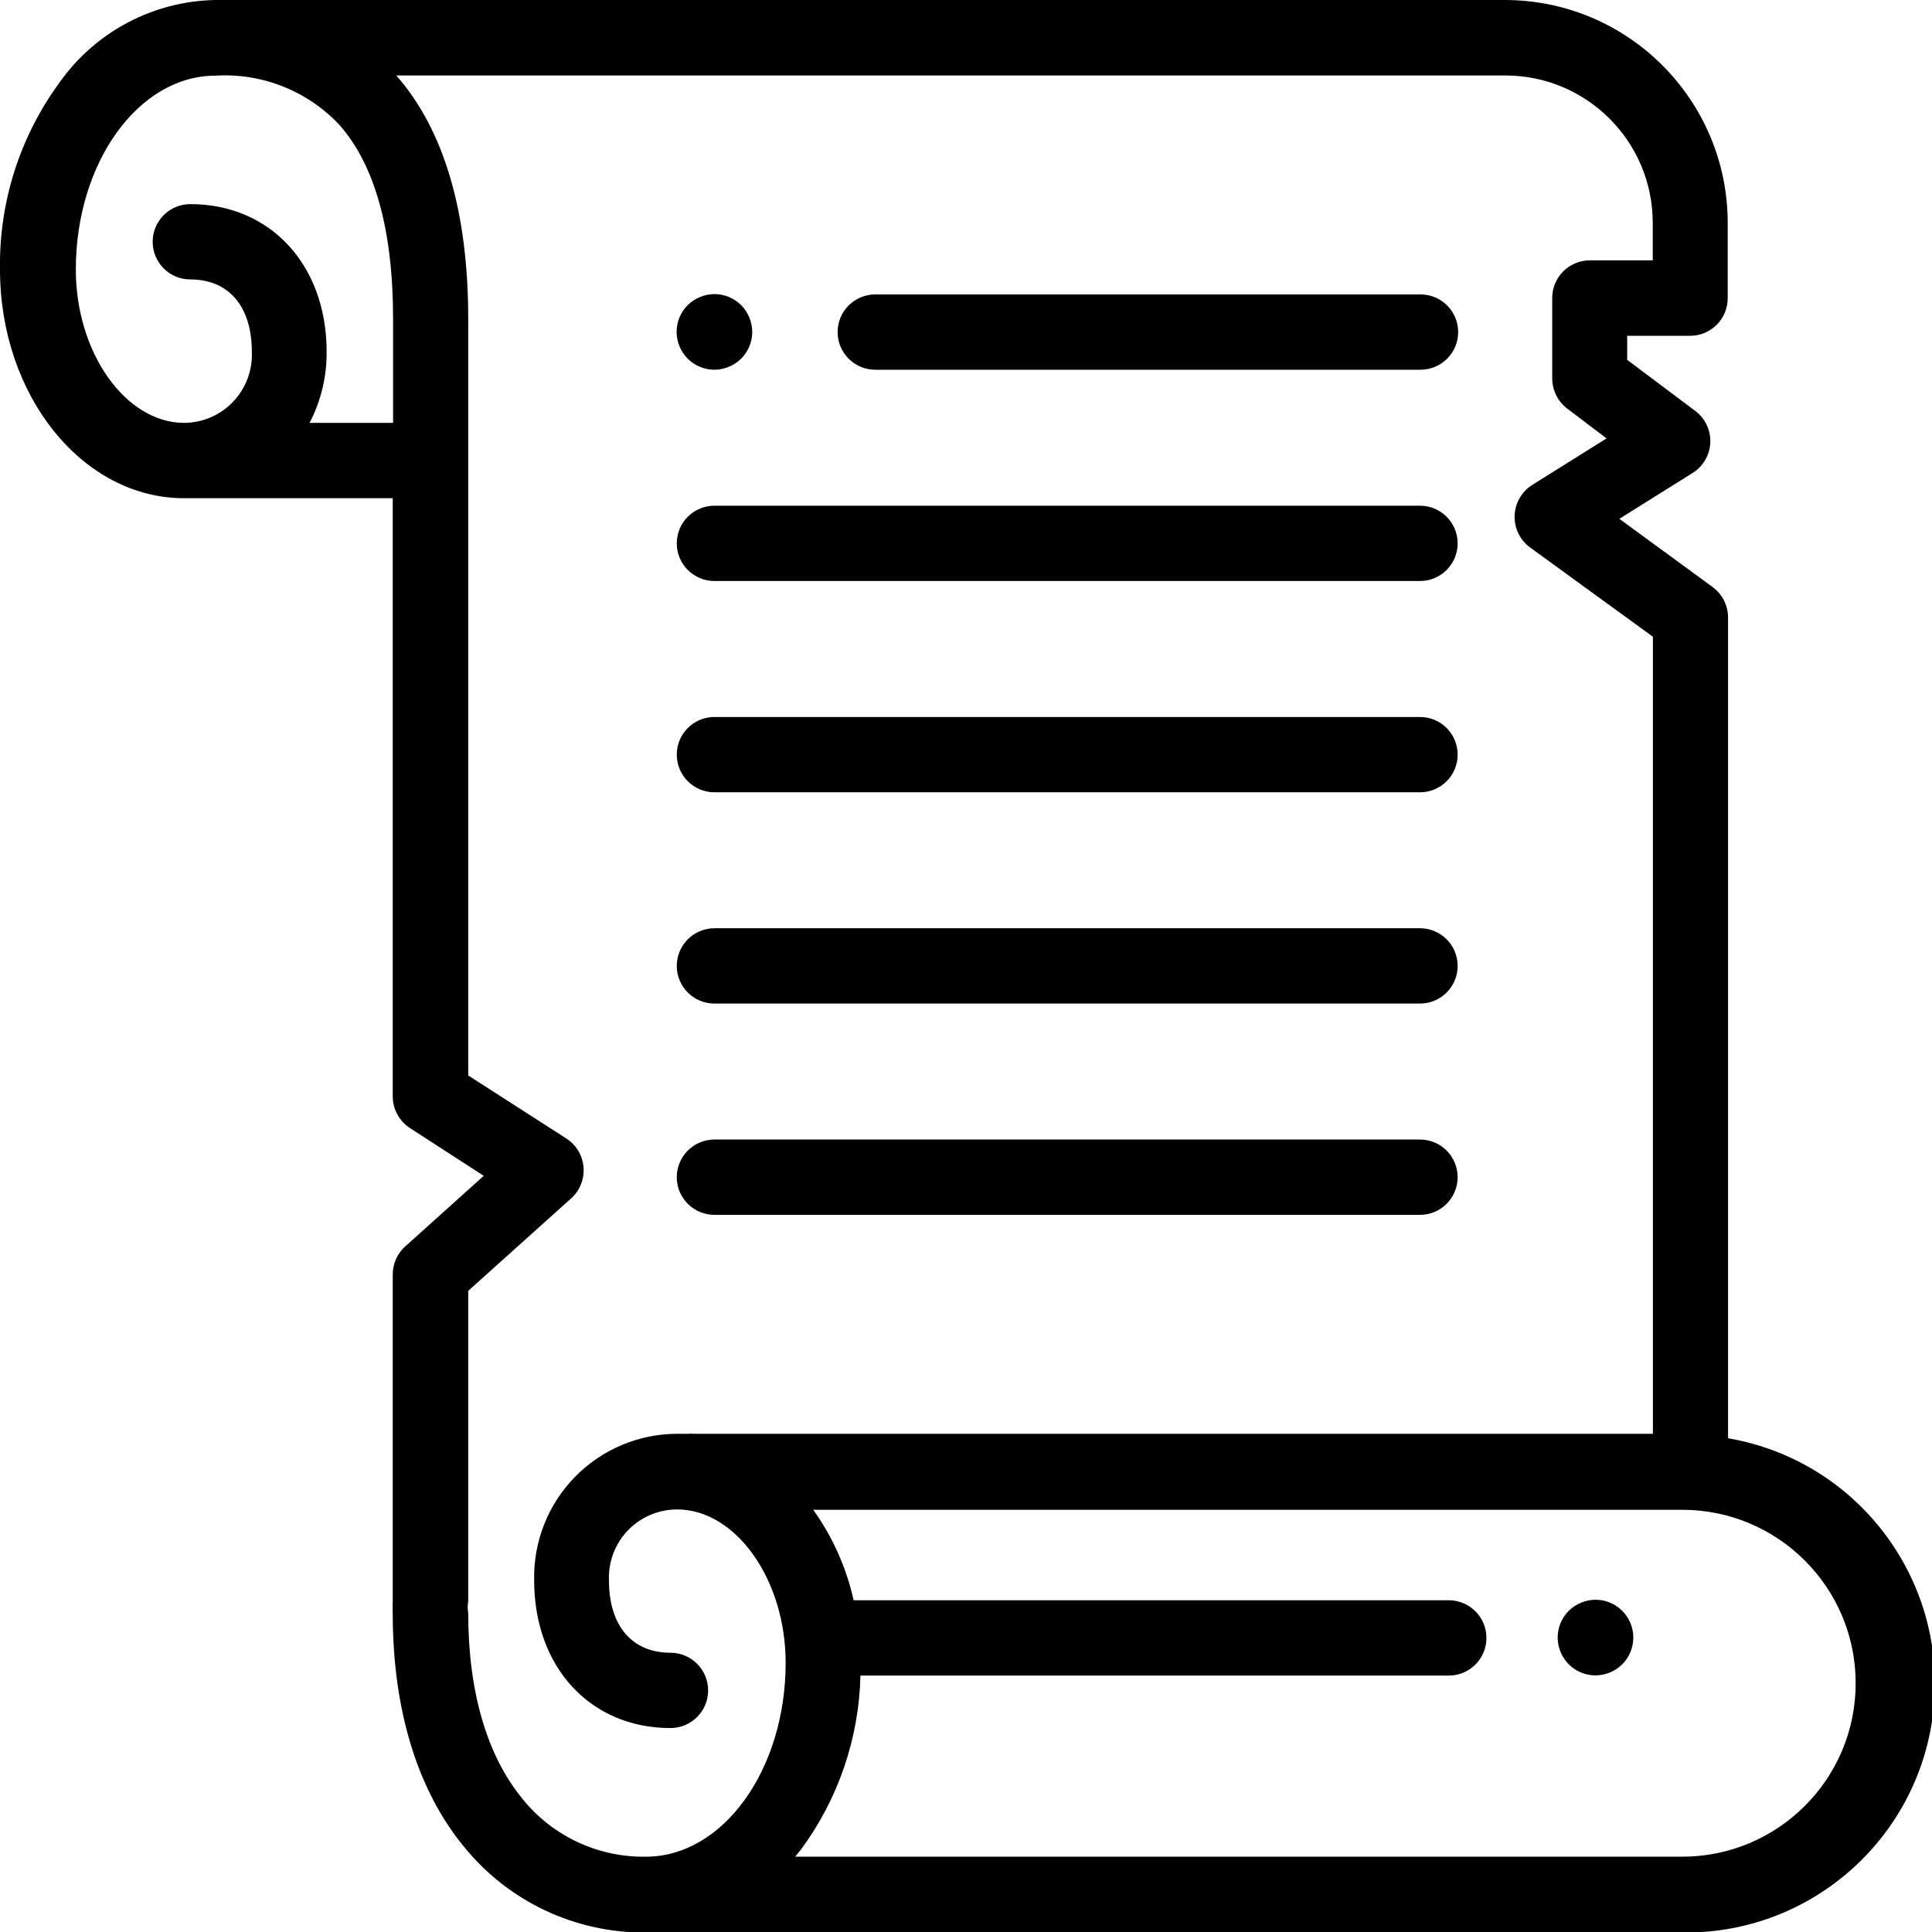
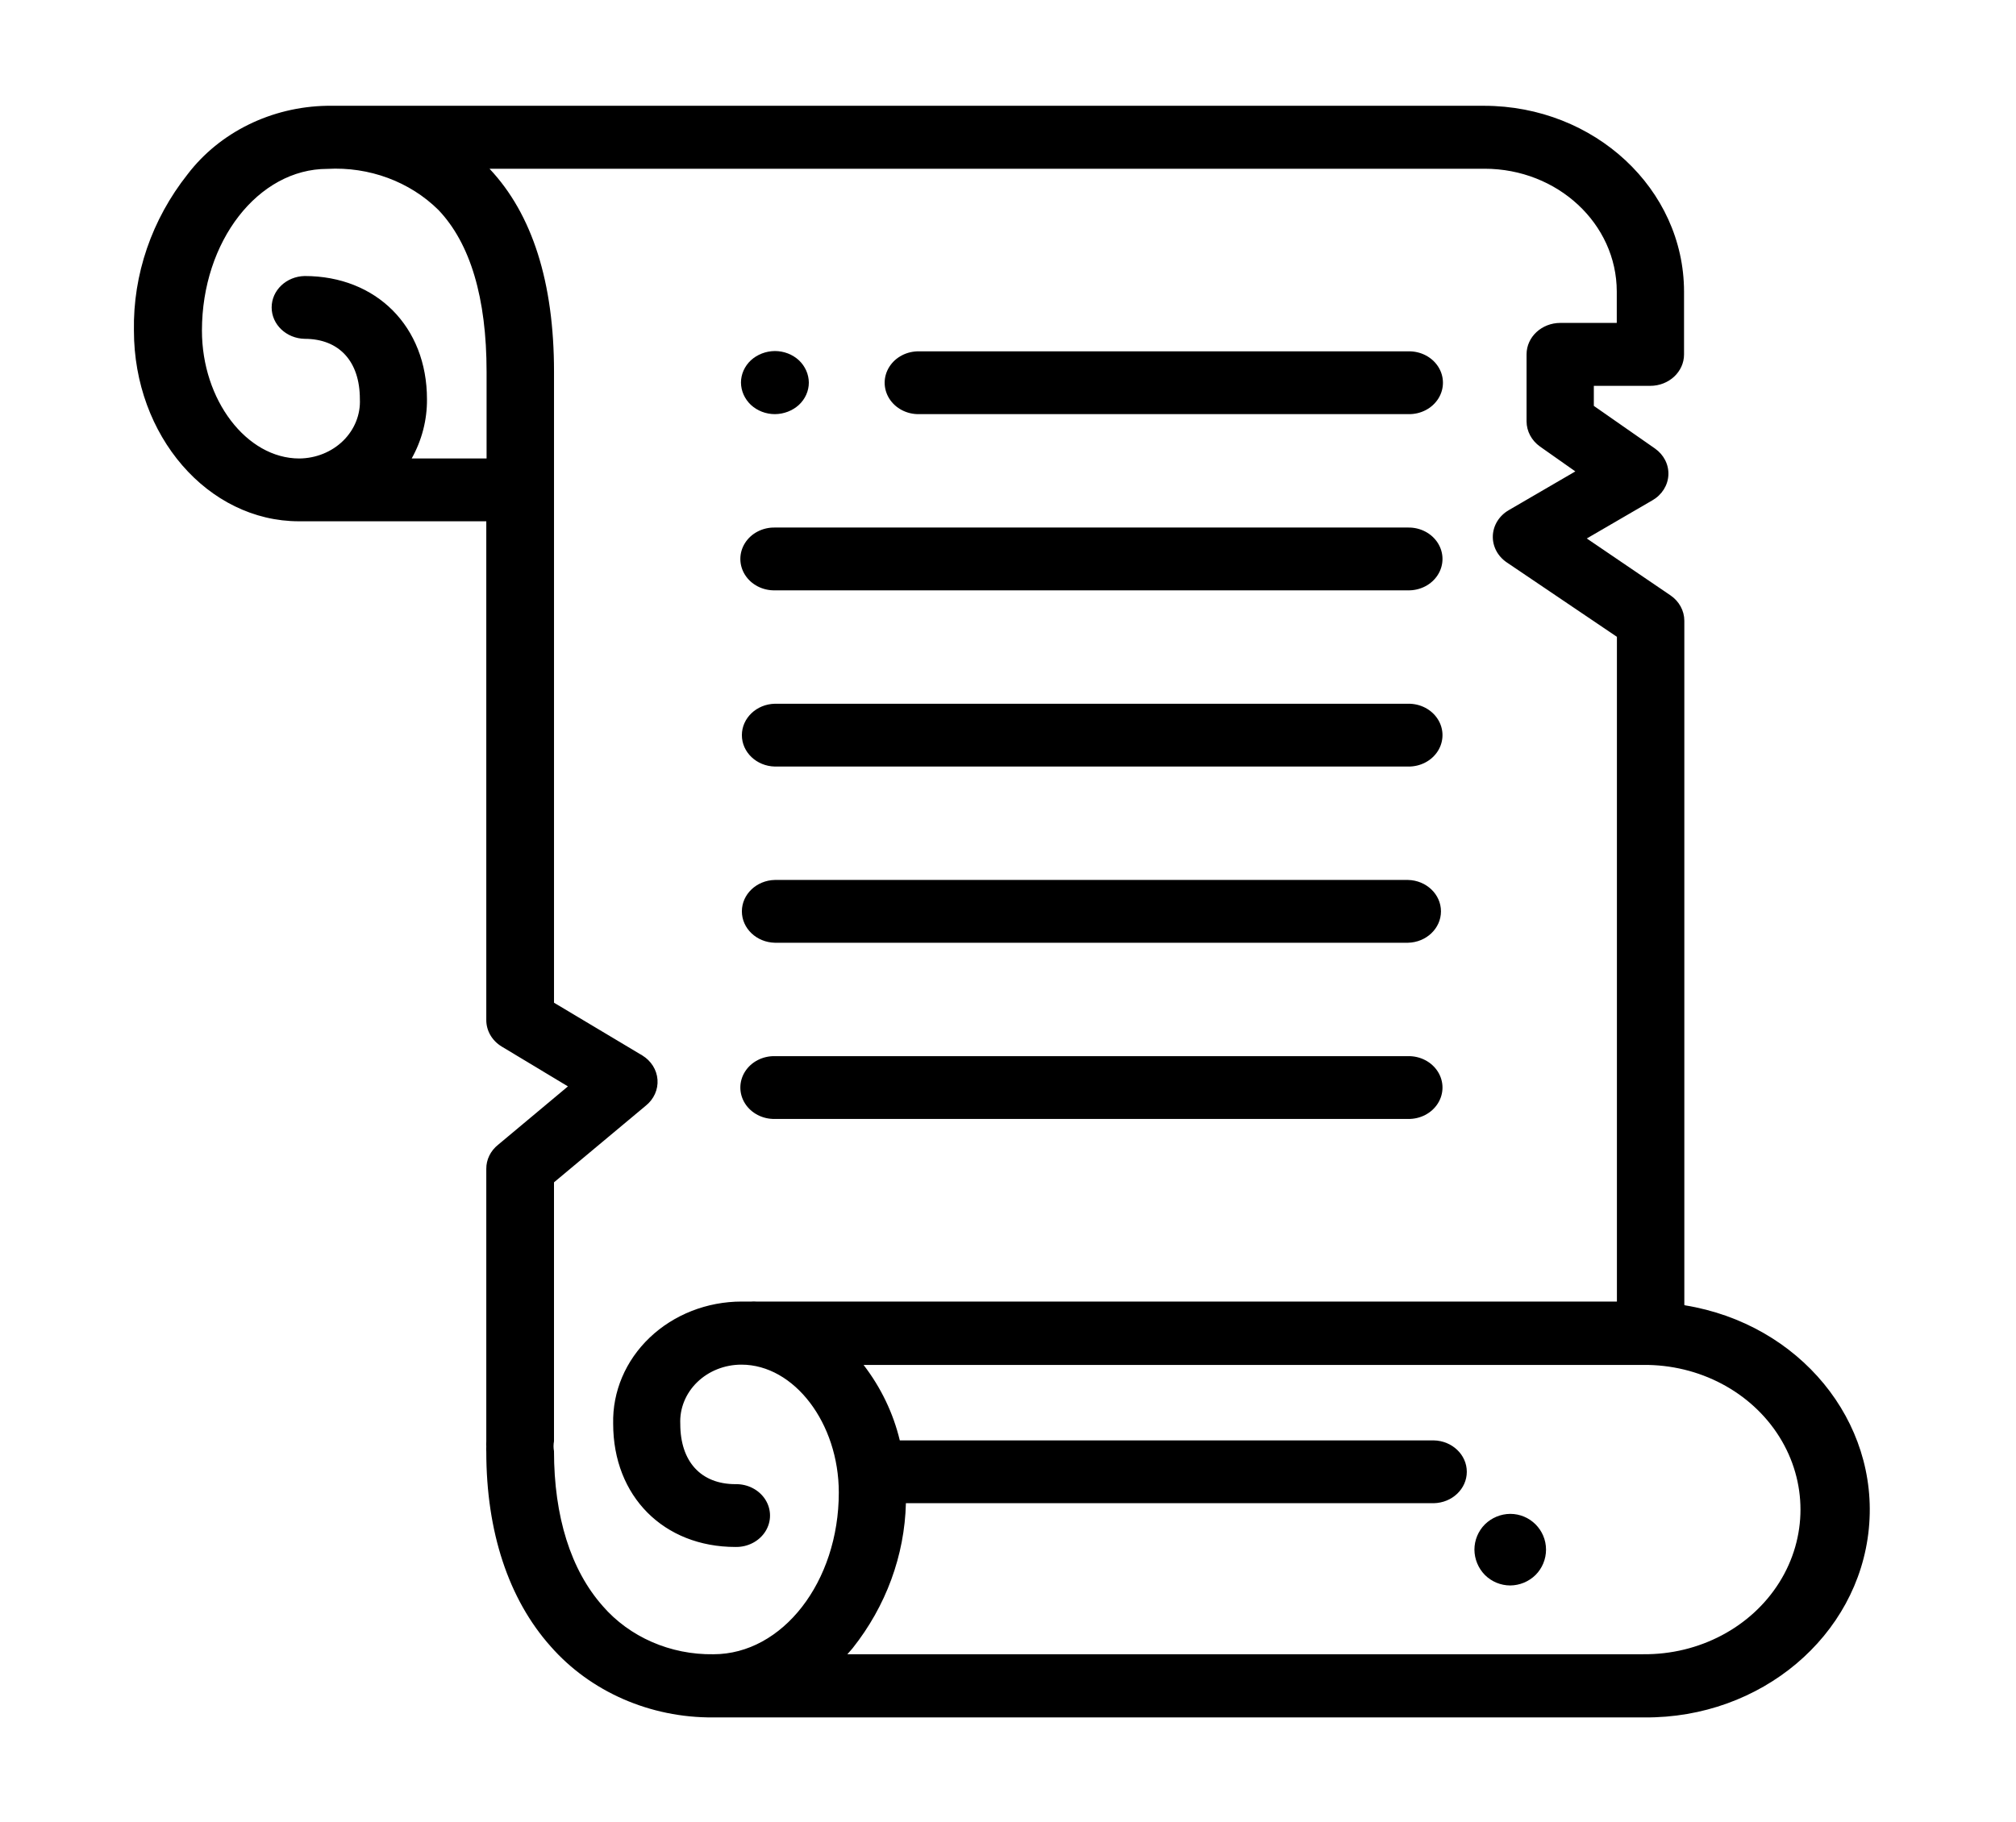
- <svg xmlns="http://www.w3.org/2000/svg" id="Layer_1" data-name="Layer 1" viewBox="0 0 113.39 113.37">
-   <path d="M115.6,98.57V50.42a2.22,2.22,0,0,0-.91-1.79l-5.47-4,4.3-2.69a2.21,2.21,0,0,0,.16-3.64l-4-3V33.89h3.69a2.21,2.21,0,0,0,2.21-2.21V27.25a13.09,13.09,0,0,0-13.07-13.07H26.81A11.45,11.45,0,0,0,17.69,19a18.07,18.07,0,0,0-3.51,11c0,7.4,4.84,13.42,10.8,13.42H37.23v35.1a2.22,2.22,0,0,0,1,1.86l4.34,2.81L38,87.3A2.21,2.21,0,0,0,37.23,89v19.19a2,2,0,0,0,0,.35,2.07,2.07,0,0,0,0,.35c0,5.63,1.45,10.38,4.21,13.71a13.58,13.58,0,0,0,10.64,5H113a14.61,14.61,0,0,0,2.65-29ZM32.35,39a8.9,8.9,0,0,0,1-4.17c0-5.11-3.31-8.67-8-8.67a2.21,2.21,0,0,0,0,4.42c2.26,0,3.61,1.59,3.61,4.24A4,4,0,0,1,25,39c-3.45,0-6.37-4.12-6.37-9,0-6.28,3.68-11.38,8.2-11.38a9.21,9.21,0,0,1,7.27,2.89c2.09,2.36,3.15,6.2,3.15,11.39V39H32.35Zm12.5,80.76c-2.09-2.53-3.19-6.3-3.19-10.9a2.06,2.06,0,0,1,0-.7V89.94l6-5.39A2.22,2.22,0,0,0,47.42,81L41.66,77.3V32.89c0-6.28-1.42-11.09-4.22-14.28h65.1a8.65,8.65,0,0,1,8.64,8.64v2.21h-3.69a2.21,2.21,0,0,0-2.21,2.21v4.72a2.24,2.24,0,0,0,.88,1.77l2.31,1.75-4.36,2.73a2.22,2.22,0,0,0-.13,3.67l7.21,5.24V98.33H54.89a1.66,1.66,0,0,0-.32,0c-.21,0-.43,0-.64,0a8.41,8.41,0,0,0-8.4,8.6c0,5.11,3.31,8.67,8,8.67a2.21,2.21,0,1,0,0-4.42c-2.26,0-3.61-1.59-3.61-4.24a4,4,0,0,1,4-4.17c3.45,0,6.37,4.12,6.37,9,0,6.28-3.68,11.38-8.2,11.38a9.11,9.11,0,0,1-7.25-3.4Zm68.09,3.39H60.85l.34-.42a17.89,17.89,0,0,0,3.49-10.21H99.21a2.21,2.21,0,0,0,0-4.42H64.28a14.6,14.6,0,0,0-2.37-5.31h51a10.18,10.18,0,1,1,0,20.36Z" transform="translate(-14.18 -14.18)" />
-   <path d="M56.11,35.88a2.27,2.27,0,0,0,1.57-.65,2.23,2.23,0,0,0,.65-1.57,2.27,2.27,0,0,0-.65-1.57,2.23,2.23,0,0,0-1.57-.65,2.27,2.27,0,0,0-1.57.65,2.23,2.23,0,0,0-.65,1.57,2.27,2.27,0,0,0,.65,1.57,2.23,2.23,0,0,0,1.57.65Z" transform="translate(-14.18 -14.18)" />
-   <path d="M65.55,35.88h32a2.21,2.21,0,1,0,0-4.42h-32a2.21,2.21,0,1,0,0,4.42Z" transform="translate(-14.18 -14.18)" />
-   <path d="M56.11,48.28H97.52a2.21,2.21,0,1,0,0-4.42H56.11a2.21,2.21,0,1,0,0,4.42Z" transform="translate(-14.18 -14.18)" />
-   <path d="M56.11,60.68H97.52a2.21,2.21,0,1,0,0-4.42H56.11a2.21,2.21,0,0,0,0,4.42Z" transform="translate(-14.18 -14.18)" />
-   <path d="M56.11,73.08H97.52a2.21,2.21,0,0,0,0-4.42H56.11a2.21,2.21,0,0,0,0,4.42Z" transform="translate(-14.18 -14.18)" />
-   <path d="M56.11,85.48H97.52a2.21,2.21,0,1,0,0-4.42H56.11a2.21,2.21,0,1,0,0,4.42Z" transform="translate(-14.18 -14.18)" />
-   <path d="M107.82,108.07a2.27,2.27,0,0,0-1.57.65,2.23,2.23,0,0,0-.65,1.57,2.27,2.27,0,0,0,.65,1.57,2.23,2.23,0,0,0,1.57.65,2.27,2.27,0,0,0,1.57-.65,2.23,2.23,0,0,0,.65-1.57,2.22,2.22,0,0,0-2.22-2.22Z" transform="translate(-14.18 -14.18)" />
+ <svg xmlns="http://www.w3.org/2000/svg" id="Layer_1" data-name="Layer 1" viewBox="0 0 125 113" version="1.1" width="125" height="113">
+   <defs id="defs304" />
+   <path d="M 104.435,80.933 V 38.499 a 2.104,1.956 0 0 0 -0.863,-1.578 l -5.185,-3.525 4.076,-2.371 a 2.095,1.948 0 0 0 0.152,-3.208 l -3.791,-2.644 v -1.243 h 3.498 a 2.095,1.948 0 0 0 2.095,-1.948 V 18.08 A 12.407,11.536 0 0 0 92.028,6.561 H 20.275 a 10.853,10.091 0 0 0 -8.644,4.248 17.128,15.925 0 0 0 -3.327,9.694 c 0,6.522 4.588,11.827 10.237,11.827 h 11.611 v 30.933 a 2.104,1.956 0 0 0 0.948,1.639 l 4.114,2.476 -4.332,3.622 a 2.095,1.948 0 0 0 -0.73,1.498 v 16.912 a 1.896,1.763 0 0 0 0,0.308 1.962,1.824 0 0 0 0,0.308 c 0,4.962 1.374,9.148 3.99,12.082 a 12.872,11.968 0 0 0 10.085,4.406 h 57.744 a 13.848,12.876 0 0 0 2.512,-25.557 z M 25.526,28.435 a 8.436,7.843 0 0 0 0.948,-3.675 c 0,-4.503 -3.137,-7.641 -7.583,-7.641 a 2.095,1.948 0 0 0 0,3.895 c 2.142,0 3.422,1.401 3.422,3.737 a 3.791,3.525 0 0 1 -3.754,3.684 c -3.27,0 -6.038,-3.631 -6.038,-7.932 0,-5.535 3.488,-10.029 7.772,-10.029 a 8.73,8.117 0 0 1 6.891,2.547 c 1.981,2.08 2.986,5.464 2.986,10.038 v 5.376 z M 37.374,99.608 c -1.981,-2.23 -3.024,-5.552 -3.024,-9.606 a 1.953,1.815 0 0 1 0,-0.617 V 73.328 l 5.687,-4.75 a 2.104,1.956 0 0 0 -0.227,-3.129 L 34.351,62.188 V 23.05 c 0,-5.535 -1.346,-9.774 -4,-12.585 h 61.706 a 8.199,7.623 0 0 1 8.189,7.614 v 1.948 h -3.498 a 2.095,1.948 0 0 0 -2.095,1.948 v 4.16 a 2.123,1.974 0 0 0 0.834,1.56 l 2.19,1.542 -4.133,2.406 a 2.104,1.956 0 0 0 -0.123,3.234 l 6.834,4.618 v 41.227 H 46.891 a 1.573,1.463 0 0 0 -0.303,0 c -0.199,0 -0.408,0 -0.607,0 a 7.971,7.412 0 0 0 -7.962,7.579 c 0,4.503 3.137,7.641 7.583,7.641 a 2.095,1.948 0 1 0 0,-3.895 c -2.142,0 -3.422,-1.401 -3.422,-3.737 a 3.791,3.525 0 0 1 3.791,-3.675 c 3.27,0 6.038,3.631 6.038,7.932 0,5.535 -3.488,10.029 -7.772,10.029 a 8.635,8.029 0 0 1 -6.872,-2.996 z m 64.54,2.988 H 52.54 l 0.322,-0.37 a 16.957,15.766 0 0 0 3.308,-8.998 h 32.73 a 2.095,1.948 0 0 0 0,-3.895 H 55.791 A 13.839,12.867 0 0 0 53.545,84.652 h 48.341 a 9.649,8.972 0 1 1 0,17.943 z" id="path285" style="stroke-width:0.914" />
+   <path d="m 48.047,25.685 a 2.152,2.001 0 0 0 1.488,-0.573 2.114,1.965 0 0 0 0.616,-1.384 2.152,2.001 0 0 0 -0.616,-1.384 2.114,1.965 0 0 0 -1.488,-0.573 2.152,2.001 0 0 0 -1.488,0.573 2.114,1.965 0 0 0 -0.616,1.384 2.152,2.001 0 0 0 0.616,1.384 2.114,1.965 0 0 0 1.488,0.573 z" id="path287" style="stroke-width:0.914" />
+   <path d="m 56.995,25.685 h 30.331 a 2.095,1.948 0 1 0 0,-3.895 H 56.995 a 2.095,1.948 0 1 0 0,3.895 z" id="path289" style="stroke-width:0.914" />
+   <path d="m 48.047,36.613 h 39.251 a 2.095,1.948 0 1 0 0,-3.895 H 48.047 a 2.095,1.948 0 1 0 0,3.895 z" id="path291" style="stroke-width:0.914" />
+   <path d="m 48.047,47.541 h 39.251 a 2.095,1.948 0 1 0 0,-3.895 H 48.047 a 2.095,1.948 0 0 0 0,3.895 z" id="path293" style="stroke-width:0.914" />
+   <path d="m 48.047,58.469 h 39.251 a 2.095,1.948 0 0 0 0,-3.895 H 48.047 a 2.095,1.948 0 0 0 0,3.895 z" id="path295" style="stroke-width:0.914" />
+   <path d="m 48.047,69.397 h 39.251 a 2.095,1.948 0 1 0 0,-3.895 H 48.047 a 2.095,1.948 0 1 0 0,3.895 z" id="path297" style="stroke-width:0.914" />
+   <path d="m 93.64,93.89 a 2.27,2.27 0 0 0 -1.57,0.65 2.23,2.23 0 0 0 -0.65,1.57 2.27,2.27 0 0 0 0.65,1.57 2.23,2.23 0 0 0 1.57,0.65 2.27,2.27 0 0 0 1.57,-0.65 2.23,2.23 0 0 0 0.65,-1.57 2.22,2.22 0 0 0 -2.22,-2.22 z" id="path299" />
</svg>
